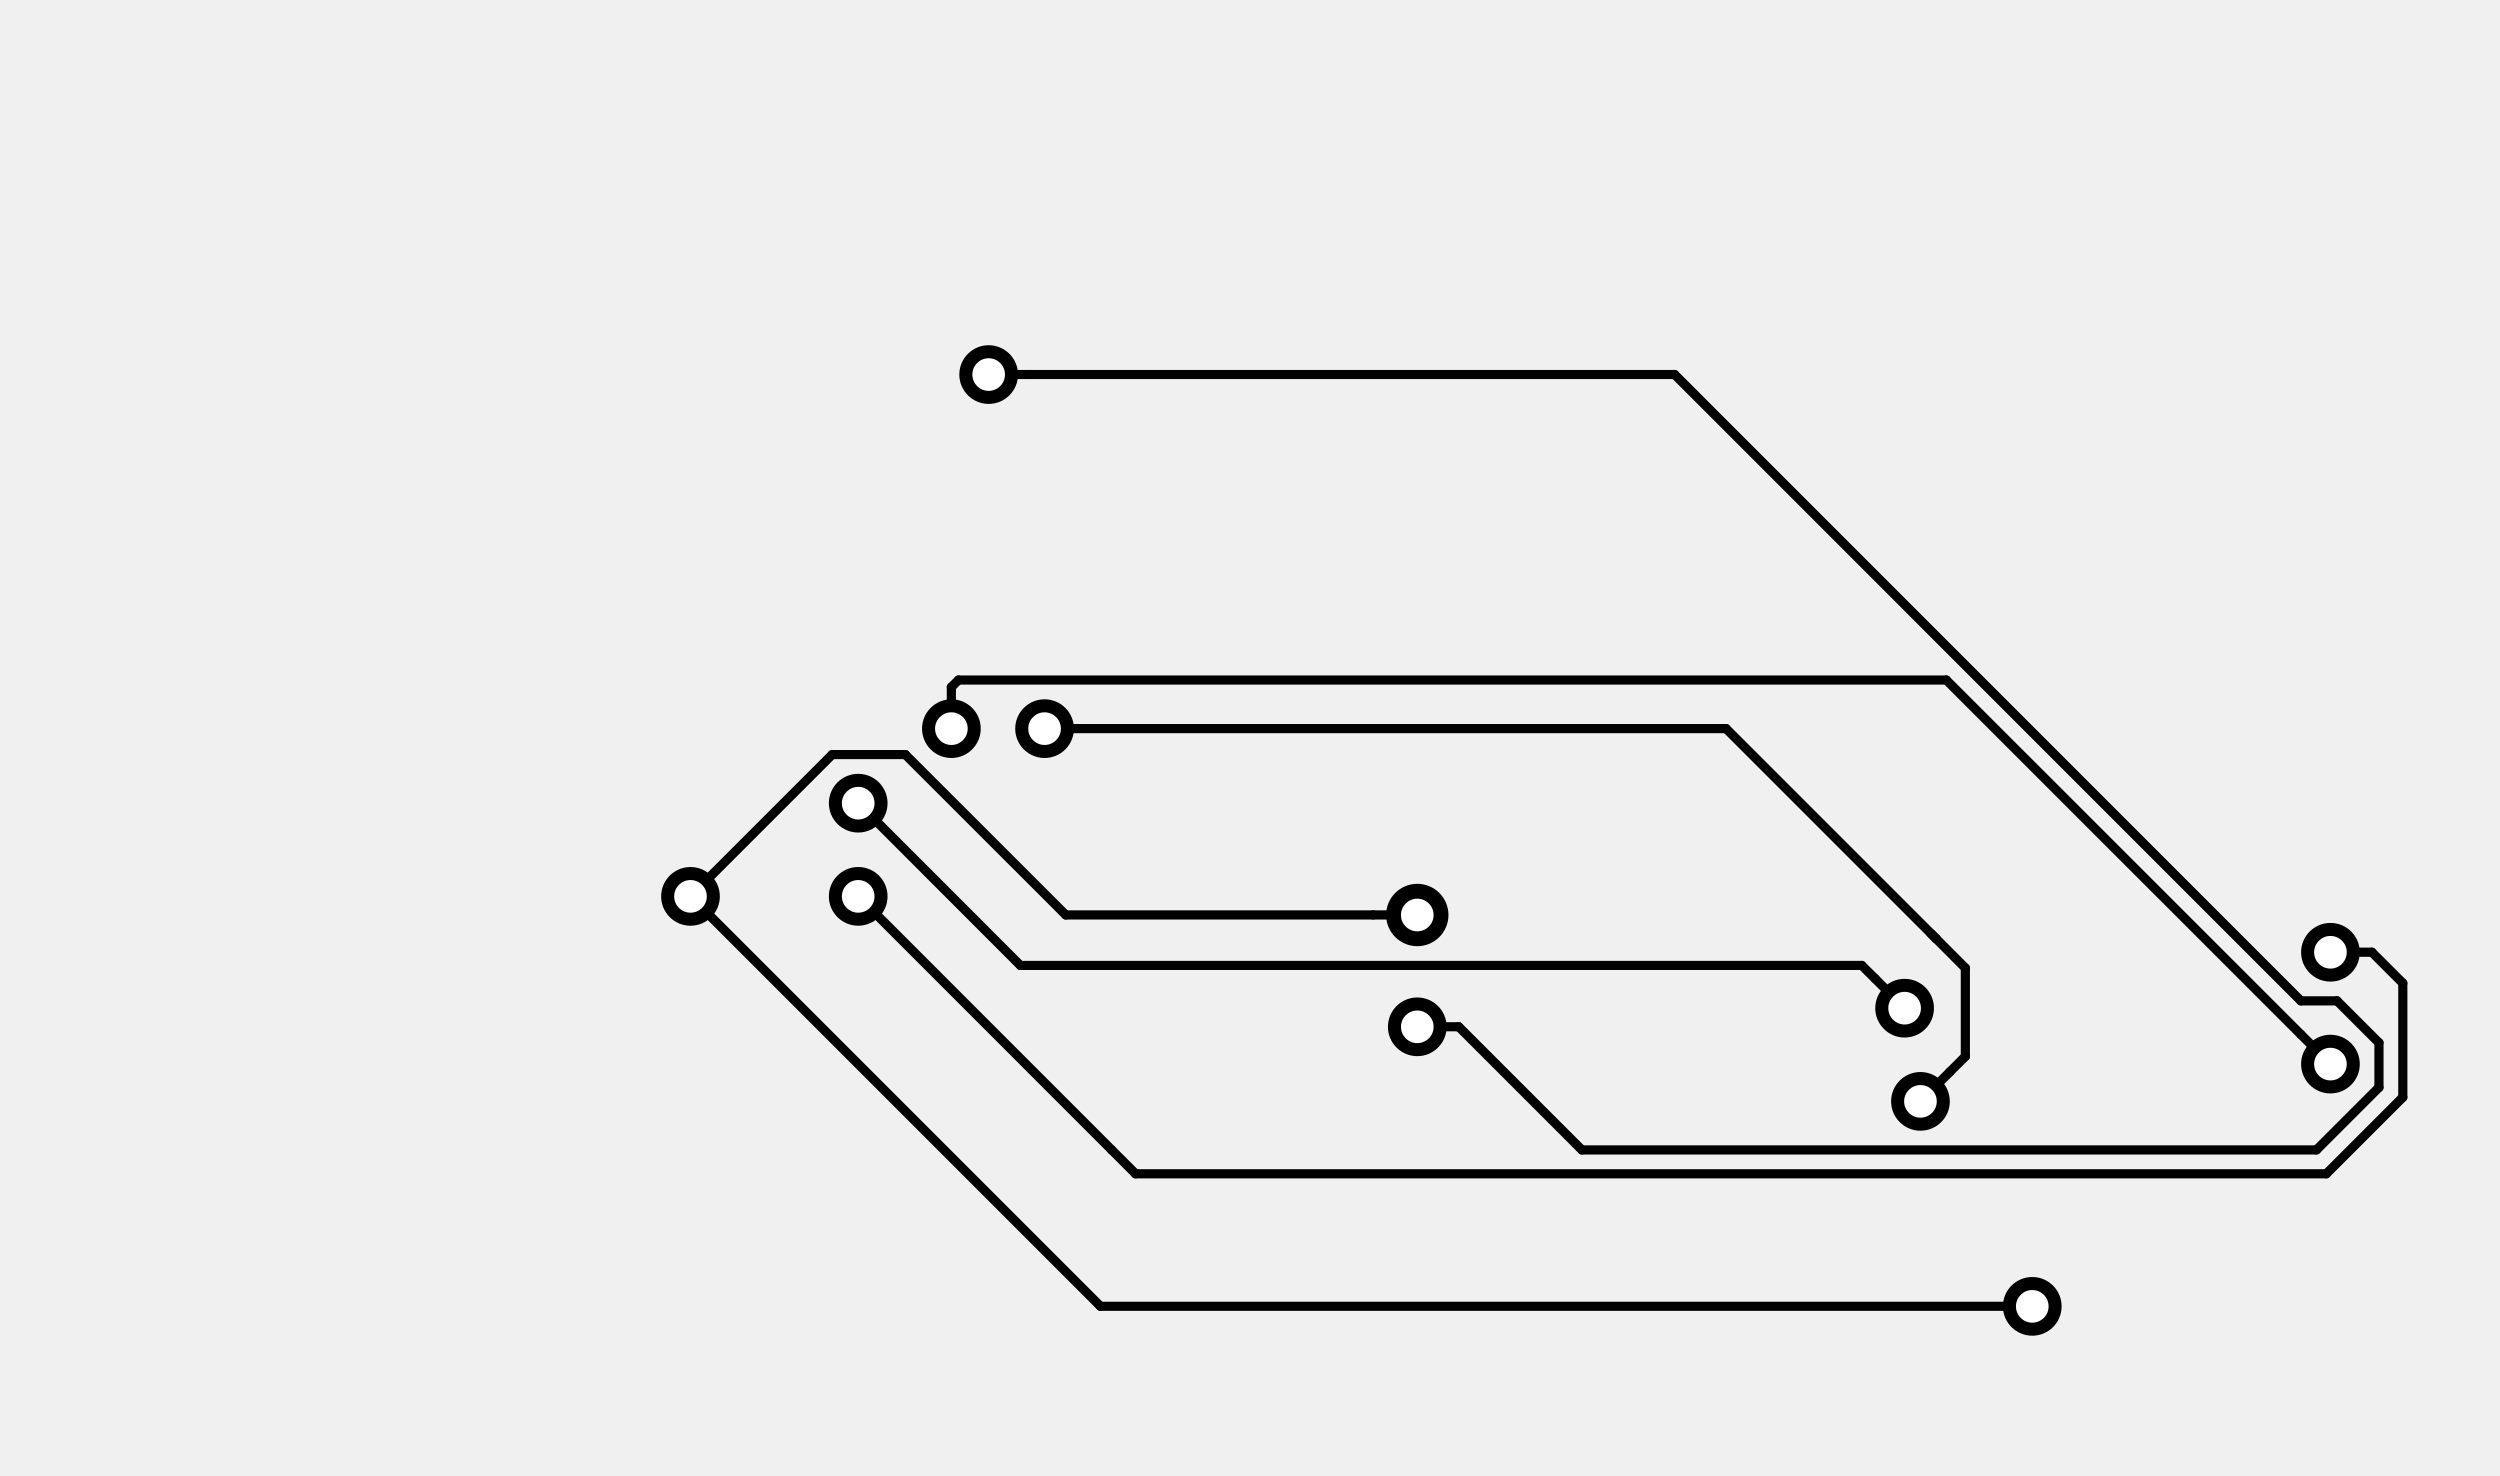
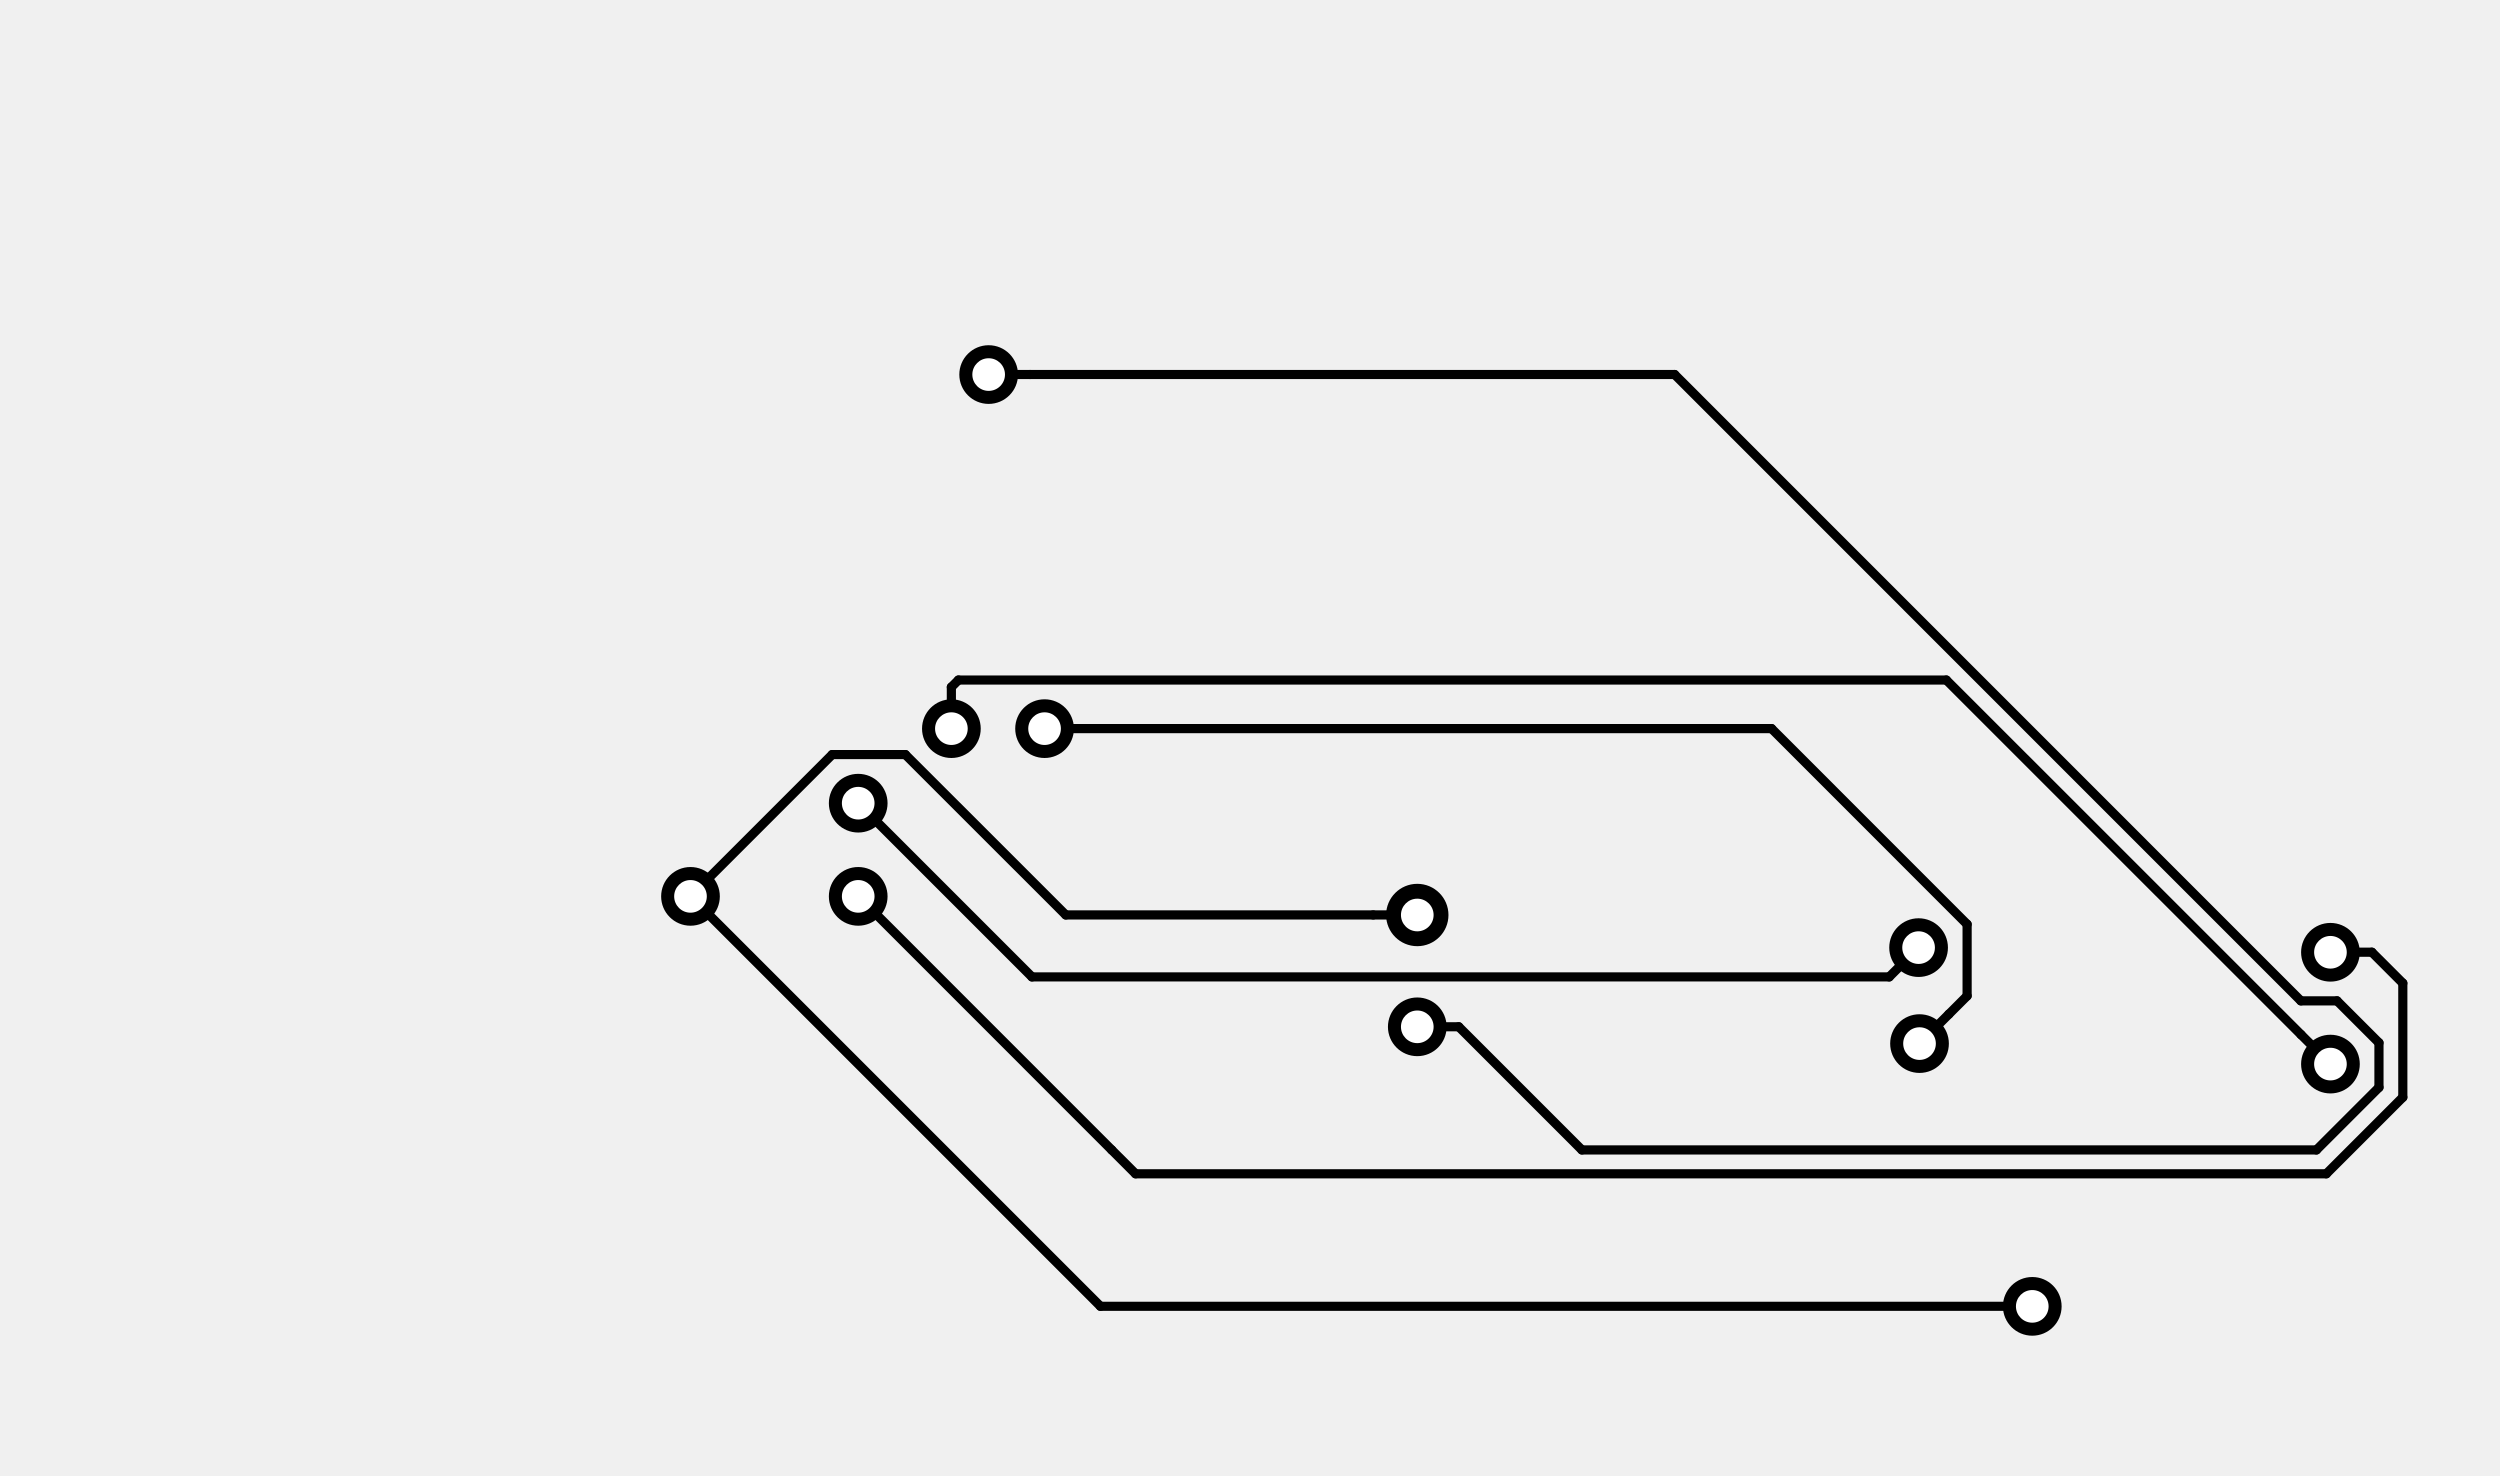
- <svg xmlns="http://www.w3.org/2000/svg" version="1.1" width="6.815cm" height="4.021cm" viewBox="0 0 26830 15830 " id="svg13405">
-   <defs id="defs13661" />
-   <g style="fill:#000000; fill-opacity:1;stroke:#000000; stroke-opacity:1; stroke-linecap:round; stroke-linejoin:round; " transform="translate(0 0) scale(1 1)" id="g13411" />
-   <g style="fill:#000000; fill-opacity:0.0;  stroke:#000000; stroke-width:-0; stroke-opacity:1;  stroke-linecap:round; stroke-linejoin:round;" id="g13413" />
-   <g style="fill:#000000; fill-opacity:1.0;  stroke:#000000; stroke-width:0; stroke-opacity:1;  stroke-linecap:round; stroke-linejoin:round;" id="g13415">
-     <circle cx="25010.3" cy="10219.7" r="314.961" id="circle13417" />
+ <svg xmlns="http://www.w3.org/2000/svg" version="1.1" width="6.815cm" height="4.021cm" viewBox="0 0 26830 15830 " id="svg6438">
+   <defs id="defs6688" />
+   <g style="fill:#000000; fill-opacity:1;stroke:#000000; stroke-opacity:1; stroke-linecap:round; stroke-linejoin:round; " transform="translate(0 0) scale(1 1)" id="g6444" />
+   <g style="fill:#000000; fill-opacity:0.0;  stroke:#000000; stroke-width:-0; stroke-opacity:1;  stroke-linecap:round; stroke-linejoin:round;" id="g6446" />
+   <g style="fill:#000000; fill-opacity:1.0;  stroke:#000000; stroke-width:0; stroke-opacity:1;  stroke-linecap:round; stroke-linejoin:round;" id="g6448">
+     <circle cx="7410.31" cy="9619.69" r="314.961" id="circle6450" />
  </g>
-   <g style="fill:#000000; fill-opacity:1.0;  stroke:#000000; stroke-width:39.37; stroke-opacity:1;  stroke-linecap:round; stroke-linejoin:round;" id="g13419" />
-   <g style="fill:#000000; fill-opacity:1.0;  stroke:#000000; stroke-width:0; stroke-opacity:1;  stroke-linecap:round; stroke-linejoin:round;" id="g13421">
-     <circle cx="9210.31" cy="9619.69" r="314.961" id="circle13423" />
+   <g style="fill:#000000; fill-opacity:1.0;  stroke:#000000; stroke-width:39.37; stroke-opacity:1;  stroke-linecap:round; stroke-linejoin:round;" id="g6452" />
+   <g style="fill:#000000; fill-opacity:1.0;  stroke:#000000; stroke-width:0; stroke-opacity:1;  stroke-linecap:round; stroke-linejoin:round;" id="g6454">
+     <circle cx="15210.3" cy="9819.69" r="334.646" id="circle6456" />
  </g>
-   <g style="fill:#000000; fill-opacity:1.0;  stroke:#000000; stroke-width:39.37; stroke-opacity:1;  stroke-linecap:round; stroke-linejoin:round;" id="g13425" />
-   <g style="fill:#000000; fill-opacity:1.0;  stroke:#000000; stroke-width:0; stroke-opacity:1;  stroke-linecap:round; stroke-linejoin:round;" id="g13427">
-     <circle cx="9210.31" cy="8619.69" r="314.961" id="circle13429" />
+   <g style="fill:#000000; fill-opacity:1.0;  stroke:#000000; stroke-width:39.37; stroke-opacity:1;  stroke-linecap:round; stroke-linejoin:round;" id="g6458" />
+   <g style="fill:#000000; fill-opacity:1.0;  stroke:#000000; stroke-width:0; stroke-opacity:1;  stroke-linecap:round; stroke-linejoin:round;" id="g6460">
+     <circle cx="21810.3" cy="14019.7" r="314.961" id="circle6462" />
  </g>
-   <g style="fill:#000000; fill-opacity:1.0;  stroke:#000000; stroke-width:39.37; stroke-opacity:1;  stroke-linecap:round; stroke-linejoin:round;" id="g13431" />
-   <g style="fill:#000000; fill-opacity:1.0;  stroke:#000000; stroke-width:0; stroke-opacity:1;  stroke-linecap:round; stroke-linejoin:round;" id="g13433">
-     <circle cx="7410.31" cy="9619.69" r="314.961" id="circle13435" />
+   <g style="fill:#000000; fill-opacity:1.0;  stroke:#000000; stroke-width:39.37; stroke-opacity:1;  stroke-linecap:round; stroke-linejoin:round;" id="g6464" />
+   <g style="fill:#000000; fill-opacity:1.0;  stroke:#000000; stroke-width:0; stroke-opacity:1;  stroke-linecap:round; stroke-linejoin:round;" id="g6466">
+     <circle cx="10610.3" cy="4019.69" r="314.961" id="circle6468" />
  </g>
-   <g style="fill:#000000; fill-opacity:1.0;  stroke:#000000; stroke-width:39.37; stroke-opacity:1;  stroke-linecap:round; stroke-linejoin:round;" id="g13437" />
-   <g style="fill:#000000; fill-opacity:1.0;  stroke:#000000; stroke-width:0; stroke-opacity:1;  stroke-linecap:round; stroke-linejoin:round;" id="g13439">
-     <circle cx="15210.3" cy="9819.69" r="334.646" id="circle13441" />
+   <g style="fill:#000000; fill-opacity:1.0;  stroke:#000000; stroke-width:39.37; stroke-opacity:1;  stroke-linecap:round; stroke-linejoin:round;" id="g6470" />
+   <g style="fill:#000000; fill-opacity:1.0;  stroke:#000000; stroke-width:0; stroke-opacity:1;  stroke-linecap:round; stroke-linejoin:round;" id="g6472">
+     <circle cx="15210.3" cy="11019.7" r="314.961" id="circle6474" />
  </g>
-   <g style="fill:#000000; fill-opacity:1.0;  stroke:#000000; stroke-width:39.37; stroke-opacity:1;  stroke-linecap:round; stroke-linejoin:round;" id="g13443" />
-   <g style="fill:#000000; fill-opacity:1.0;  stroke:#000000; stroke-width:0; stroke-opacity:1;  stroke-linecap:round; stroke-linejoin:round;" id="g13445">
-     <circle cx="21810.3" cy="14019.7" r="314.961" id="circle13447" />
+   <g style="fill:#000000; fill-opacity:1.0;  stroke:#000000; stroke-width:39.37; stroke-opacity:1;  stroke-linecap:round; stroke-linejoin:round;" id="g6476" />
+   <g style="fill:#000000; fill-opacity:1.0;  stroke:#000000; stroke-width:0; stroke-opacity:1;  stroke-linecap:round; stroke-linejoin:round;" id="g6478">
+     <circle cx="25010.3" cy="10219.7" r="314.961" id="circle6480" />
  </g>
-   <g style="fill:#000000; fill-opacity:1.0;  stroke:#000000; stroke-width:39.37; stroke-opacity:1;  stroke-linecap:round; stroke-linejoin:round;" id="g13449" />
-   <g style="fill:#000000; fill-opacity:1.0;  stroke:#000000; stroke-width:0; stroke-opacity:1;  stroke-linecap:round; stroke-linejoin:round;" id="g13451">
-     <circle cx="10610.3" cy="4019.69" r="314.961" id="circle13453" />
+   <g style="fill:#000000; fill-opacity:1.0;  stroke:#000000; stroke-width:39.37; stroke-opacity:1;  stroke-linecap:round; stroke-linejoin:round;" id="g6482" />
+   <g style="fill:#000000; fill-opacity:1.0;  stroke:#000000; stroke-width:0; stroke-opacity:1;  stroke-linecap:round; stroke-linejoin:round;" id="g6484">
+     <circle cx="9210.31" cy="9619.69" r="314.961" id="circle6486" />
  </g>
-   <g style="fill:#000000; fill-opacity:1.0;  stroke:#000000; stroke-width:39.37; stroke-opacity:1;  stroke-linecap:round; stroke-linejoin:round;" id="g13455" />
-   <g style="fill:#000000; fill-opacity:1.0;  stroke:#000000; stroke-width:0; stroke-opacity:1;  stroke-linecap:round; stroke-linejoin:round;" id="g13457">
-     <circle cx="15210.3" cy="11019.7" r="314.961" id="circle13459" />
+   <g style="fill:#000000; fill-opacity:1.0;  stroke:#000000; stroke-width:39.37; stroke-opacity:1;  stroke-linecap:round; stroke-linejoin:round;" id="g6488" />
+   <g style="fill:#000000; fill-opacity:1.0;  stroke:#000000; stroke-width:0; stroke-opacity:1;  stroke-linecap:round; stroke-linejoin:round;" id="g6490">
+     <circle cx="9210.31" cy="8619.69" r="314.961" id="circle6492" />
  </g>
-   <g style="fill:#000000; fill-opacity:1.0;  stroke:#000000; stroke-width:39.37; stroke-opacity:1;  stroke-linecap:round; stroke-linejoin:round;" id="g13461" />
-   <g style="fill:#000000; fill-opacity:1.0;  stroke:#000000; stroke-width:0; stroke-opacity:1;  stroke-linecap:round; stroke-linejoin:round;" id="g13463">
-     <circle cx="20440.3" cy="10819.7" r="314.961" id="circle13465" />
+   <g style="fill:#000000; fill-opacity:1.0;  stroke:#000000; stroke-width:39.37; stroke-opacity:1;  stroke-linecap:round; stroke-linejoin:round;" id="g6494" />
+   <g style="fill:#000000; fill-opacity:1.0;  stroke:#000000; stroke-width:0; stroke-opacity:1;  stroke-linecap:round; stroke-linejoin:round;" id="g6496">
+     <circle cx="20590.3" cy="10169.7" r="314.961" id="circle6498" />
  </g>
-   <g style="fill:#000000; fill-opacity:1.0;  stroke:#000000; stroke-width:39.37; stroke-opacity:1;  stroke-linecap:round; stroke-linejoin:round;" id="g13467" />
-   <g style="fill:#000000; fill-opacity:1.0;  stroke:#000000; stroke-width:0; stroke-opacity:1;  stroke-linecap:round; stroke-linejoin:round;" id="g13469">
-     <circle cx="25010.3" cy="11419.7" r="314.961" id="circle13471" />
+   <g style="fill:#000000; fill-opacity:1.0;  stroke:#000000; stroke-width:39.37; stroke-opacity:1;  stroke-linecap:round; stroke-linejoin:round;" id="g6500" />
+   <g style="fill:#000000; fill-opacity:1.0;  stroke:#000000; stroke-width:0; stroke-opacity:1;  stroke-linecap:round; stroke-linejoin:round;" id="g6502">
+     <circle cx="25010.3" cy="11419.7" r="314.961" id="circle6504" />
  </g>
-   <g style="fill:#000000; fill-opacity:1.0;  stroke:#000000; stroke-width:39.37; stroke-opacity:1;  stroke-linecap:round; stroke-linejoin:round;" id="g13473" />
-   <g style="fill:#000000; fill-opacity:1.0;  stroke:#000000; stroke-width:0; stroke-opacity:1;  stroke-linecap:round; stroke-linejoin:round;" id="g13475">
-     <circle cx="10210.3" cy="7819.69" r="314.961" id="circle13477" />
+   <g style="fill:#000000; fill-opacity:1.0;  stroke:#000000; stroke-width:39.37; stroke-opacity:1;  stroke-linecap:round; stroke-linejoin:round;" id="g6506" />
+   <g style="fill:#000000; fill-opacity:1.0;  stroke:#000000; stroke-width:0; stroke-opacity:1;  stroke-linecap:round; stroke-linejoin:round;" id="g6508">
+     <circle cx="10210.3" cy="7819.69" r="314.961" id="circle6510" />
  </g>
-   <g style="fill:#000000; fill-opacity:1.0;  stroke:#000000; stroke-width:39.37; stroke-opacity:1;  stroke-linecap:round; stroke-linejoin:round;" id="g13479" />
-   <g style="fill:#000000; fill-opacity:1.0;  stroke:#000000; stroke-width:0; stroke-opacity:1;  stroke-linecap:round; stroke-linejoin:round;" id="g13481">
-     <circle cx="20610.3" cy="11819.7" r="314.961" id="circle13483" />
+   <g style="fill:#000000; fill-opacity:1.0;  stroke:#000000; stroke-width:39.37; stroke-opacity:1;  stroke-linecap:round; stroke-linejoin:round;" id="g6512" />
+   <g style="fill:#000000; fill-opacity:1.0;  stroke:#000000; stroke-width:0; stroke-opacity:1;  stroke-linecap:round; stroke-linejoin:round;" id="g6514">
+     <circle cx="20600.3" cy="11199.7" r="314.961" id="circle6516" />
  </g>
-   <g style="fill:#000000; fill-opacity:1.0;  stroke:#000000; stroke-width:39.37; stroke-opacity:1;  stroke-linecap:round; stroke-linejoin:round;" id="g13485" />
-   <g style="fill:#000000; fill-opacity:1.0;  stroke:#000000; stroke-width:0; stroke-opacity:1;  stroke-linecap:round; stroke-linejoin:round;" id="g13487">
-     <circle cx="11210.3" cy="7819.69" r="314.961" id="circle13489" />
+   <g style="fill:#000000; fill-opacity:1.0;  stroke:#000000; stroke-width:39.37; stroke-opacity:1;  stroke-linecap:round; stroke-linejoin:round;" id="g6518" />
+   <g style="fill:#000000; fill-opacity:1.0;  stroke:#000000; stroke-width:0; stroke-opacity:1;  stroke-linecap:round; stroke-linejoin:round;" id="g6520">
+     <circle cx="11210.3" cy="7819.69" r="314.961" id="circle6522" />
  </g>
-   <g style="fill:#000000; fill-opacity:1.0;  stroke:#000000; stroke-width:39.37; stroke-opacity:1;  stroke-linecap:round; stroke-linejoin:round;" id="g13491" />
-   <g style="fill:#000000; fill-opacity:1.0;  stroke:#000000; stroke-width:98.425; stroke-opacity:1;  stroke-linecap:round; stroke-linejoin:round;" id="g13493" />
-   <g style="fill:#000000; fill-opacity:0.0;  stroke:#000000; stroke-width:98.425; stroke-opacity:1;  stroke-linecap:round; stroke-linejoin:round;" id="g13495">
-     <path d="M11810 14019 L21810 14019 " id="path13497" />
-     <path d="M7410 9619 L11810 14019 " id="path13499" />
-     <path d="M14737 9819 L15210 9819 " id="path13501" />
-     <path d="M11438 9819 L14737 9819 " id="path13503" />
-     <path d="M9716 8098 L11438 9819 " id="path13505" />
-     <path d="M8931 8098 L9716 8098 " id="path13507" />
-     <path d="M7410 9619 L8931 8098 " id="path13509" />
-     <path d="M11055 4019 L10610 4019 " id="path13511" />
-     <path d="M17972 4019 L11055 4019 " id="path13513" />
-     <path d="M24693 10741 L17972 4019 " id="path13515" />
-     <path d="M25081 10741 L24693 10741 " id="path13517" />
-     <path d="M25531 11191 L25081 10741 " id="path13519" />
-     <path d="M25531 11670 L25531 11191 " id="path13521" />
-     <path d="M24860 12341 L25531 11670 " id="path13523" />
-     <path d="M15655 11019 L16977 12341 " id="path13525" />
-     <path d="M16977 12341 L24860 12341 " id="path13527" />
-     <path d="M15210 11019 L15655 11019 " id="path13529" />
-     <path d="M9210 9619 L11931 12341 " id="path13531" />
-     <path d="M12187 12597 L11931 12341 " id="path13533" />
-     <path d="M24966 12597 L12187 12597 " id="path13535" />
-     <path d="M25787 11776 L24966 12597 " id="path13537" />
-     <path d="M25787 10551 L25787 11776 " id="path13539" />
-     <path d="M25455 10219 L25787 10551 " id="path13541" />
-     <path d="M25010 10219 L25455 10219 " id="path13543" />
-     <path d="M20125 10504 L20440 10819 " id="path13545" />
-     <path d="M19981 10361 L20125 10504 " id="path13547" />
-     <path d="M10951 10361 L19981 10361 " id="path13549" />
-     <path d="M9210 8619 L10951 10361 " id="path13551" />
-     <path d="M24695 11104 L25010 11419 " id="path13553" />
-     <path d="M20888 7298 L24695 11104 " id="path13555" />
-     <path d="M10210 7374 L10286 7298 " id="path13557" />
-     <path d="M10286 7298 L20888 7298 " id="path13559" />
-     <path d="M10210 7819 L10210 7374 " id="path13561" />
-     <path d="M21092 11337 L20925 11504 " id="path13563" />
-     <path d="M20925 11504 L20610 11819 " id="path13565" />
-     <path d="M21092 10388 L21092 11337 " id="path13567" />
-     <path d="M20780 10075 L21092 10388 " id="path13569" />
-     <path d="M18524 7819 L20780 10075 " id="path13571" />
-     <path d="M11210 7819 L18524 7819 " id="path13573" />
-     <path d="M20724 10019 L20780 10075 " id="path13575" />
+   <g style="fill:#000000; fill-opacity:1.0;  stroke:#000000; stroke-width:39.37; stroke-opacity:1;  stroke-linecap:round; stroke-linejoin:round;" id="g6524" />
+   <g style="fill:#000000; fill-opacity:1.0;  stroke:#000000; stroke-width:98.425; stroke-opacity:1;  stroke-linecap:round; stroke-linejoin:round;" id="g6526" />
+   <g style="fill:#000000; fill-opacity:0.0;  stroke:#000000; stroke-width:98.425; stroke-opacity:1;  stroke-linecap:round; stroke-linejoin:round;" id="g6528">
+     <path d="M11810 14019 L21810 14019 " id="path6530" />
+     <path d="M7410 9619 L11810 14019 " id="path6532" />
+     <path d="M14737 9819 L15210 9819 " id="path6534" />
+     <path d="M11438 9819 L14737 9819 " id="path6536" />
+     <path d="M9716 8098 L11438 9819 " id="path6538" />
+     <path d="M8931 8098 L9716 8098 " id="path6540" />
+     <path d="M7410 9619 L8931 8098 " id="path6542" />
+     <path d="M11055 4019 L10610 4019 " id="path6544" />
+     <path d="M17972 4019 L11055 4019 " id="path6546" />
+     <path d="M24693 10741 L17972 4019 " id="path6548" />
+     <path d="M25081 10741 L24693 10741 " id="path6550" />
+     <path d="M25531 11191 L25081 10741 " id="path6552" />
+     <path d="M25531 11670 L25531 11191 " id="path6554" />
+     <path d="M24860 12341 L25531 11670 " id="path6556" />
+     <path d="M15655 11019 L16977 12341 " id="path6558" />
+     <path d="M16977 12341 L24860 12341 " id="path6560" />
+     <path d="M15210 11019 L15655 11019 " id="path6562" />
+     <path d="M9210 9619 L11931 12341 " id="path6564" />
+     <path d="M12187 12597 L11931 12341 " id="path6566" />
+     <path d="M24966 12597 L12187 12597 " id="path6568" />
+     <path d="M25787 11776 L24966 12597 " id="path6570" />
+     <path d="M25787 10551 L25787 11776 " id="path6572" />
+     <path d="M25455 10219 L25787 10551 " id="path6574" />
+     <path d="M25010 10219 L25455 10219 " id="path6576" />
+     <path d="M20275 10484 L20590 10169 " id="path6578" />
+     <path d="M11075 10484 L20275 10484 " id="path6580" />
+     <path d="M9210 8619 L11075 10484 " id="path6582" />
+     <path d="M24695 11104 L25010 11419 " id="path6584" />
+     <path d="M20888 7298 L24695 11104 " id="path6586" />
+     <path d="M10210 7374 L10286 7298 " id="path6588" />
+     <path d="M10286 7298 L20888 7298 " id="path6590" />
+     <path d="M10210 7819 L10210 7374 " id="path6592" />
+     <path d="M21111 10688 L20915 10884 " id="path6594" />
+     <path d="M19012 7819 L21111 9919 " id="path6596" />
+     <path d="M20915 10884 L20600 11199 " id="path6598" />
+     <path d="M21111 9919 L21111 10688 " id="path6600" />
+     <path d="M11210 7819 L19012 7819 " id="path6602" />
  </g>
-   <g style="fill:#FFFFFF; fill-opacity:0.0;  stroke:#FFFFFF; stroke-width:98.425; stroke-opacity:1;  stroke-linecap:round; stroke-linejoin:round;" id="g13577" />
-   <g style="fill:#FFFFFF; fill-opacity:1.0;  stroke:#FFFFFF; stroke-width:0; stroke-opacity:1;  stroke-linecap:round; stroke-linejoin:round;" id="g13579">
-     <circle cx="25010.3" cy="10219.7" r="175.197" id="circle13581" />
+   <g style="fill:#FFFFFF; fill-opacity:0.0;  stroke:#FFFFFF; stroke-width:98.425; stroke-opacity:1;  stroke-linecap:round; stroke-linejoin:round;" id="g6604" />
+   <g style="fill:#FFFFFF; fill-opacity:1.0;  stroke:#FFFFFF; stroke-width:0; stroke-opacity:1;  stroke-linecap:round; stroke-linejoin:round;" id="g6606">
+     <circle cx="7410.31" cy="9619.69" r="175.197" id="circle6608" />
  </g>
-   <g style="fill:#FFFFFF; fill-opacity:1.0;  stroke:#FFFFFF; stroke-width:39.37; stroke-opacity:1;  stroke-linecap:round; stroke-linejoin:round;" id="g13583" />
-   <g style="fill:#FFFFFF; fill-opacity:1.0;  stroke:#FFFFFF; stroke-width:0; stroke-opacity:1;  stroke-linecap:round; stroke-linejoin:round;" id="g13585">
-     <circle cx="9210.31" cy="9619.69" r="175.197" id="circle13587" />
+   <g style="fill:#FFFFFF; fill-opacity:1.0;  stroke:#FFFFFF; stroke-width:39.37; stroke-opacity:1;  stroke-linecap:round; stroke-linejoin:round;" id="g6610" />
+   <g style="fill:#FFFFFF; fill-opacity:1.0;  stroke:#FFFFFF; stroke-width:0; stroke-opacity:1;  stroke-linecap:round; stroke-linejoin:round;" id="g6612">
+     <circle cx="15210.3" cy="9819.69" r="175.197" id="circle6614" />
  </g>
-   <g style="fill:#FFFFFF; fill-opacity:1.0;  stroke:#FFFFFF; stroke-width:39.37; stroke-opacity:1;  stroke-linecap:round; stroke-linejoin:round;" id="g13589" />
-   <g style="fill:#FFFFFF; fill-opacity:1.0;  stroke:#FFFFFF; stroke-width:0; stroke-opacity:1;  stroke-linecap:round; stroke-linejoin:round;" id="g13591">
-     <circle cx="9210.31" cy="8619.69" r="175.197" id="circle13593" />
+   <g style="fill:#FFFFFF; fill-opacity:1.0;  stroke:#FFFFFF; stroke-width:39.37; stroke-opacity:1;  stroke-linecap:round; stroke-linejoin:round;" id="g6616" />
+   <g style="fill:#FFFFFF; fill-opacity:1.0;  stroke:#FFFFFF; stroke-width:0; stroke-opacity:1;  stroke-linecap:round; stroke-linejoin:round;" id="g6618">
+     <circle cx="21810.3" cy="14019.7" r="175.197" id="circle6620" />
  </g>
-   <g style="fill:#FFFFFF; fill-opacity:1.0;  stroke:#FFFFFF; stroke-width:39.37; stroke-opacity:1;  stroke-linecap:round; stroke-linejoin:round;" id="g13595" />
-   <g style="fill:#FFFFFF; fill-opacity:1.0;  stroke:#FFFFFF; stroke-width:0; stroke-opacity:1;  stroke-linecap:round; stroke-linejoin:round;" id="g13597">
-     <circle cx="7410.31" cy="9619.69" r="175.197" id="circle13599" />
+   <g style="fill:#FFFFFF; fill-opacity:1.0;  stroke:#FFFFFF; stroke-width:39.37; stroke-opacity:1;  stroke-linecap:round; stroke-linejoin:round;" id="g6622" />
+   <g style="fill:#FFFFFF; fill-opacity:1.0;  stroke:#FFFFFF; stroke-width:0; stroke-opacity:1;  stroke-linecap:round; stroke-linejoin:round;" id="g6624">
+     <circle cx="10610.3" cy="4019.69" r="175.197" id="circle6626" />
  </g>
-   <g style="fill:#FFFFFF; fill-opacity:1.0;  stroke:#FFFFFF; stroke-width:39.37; stroke-opacity:1;  stroke-linecap:round; stroke-linejoin:round;" id="g13601" />
-   <g style="fill:#FFFFFF; fill-opacity:1.0;  stroke:#FFFFFF; stroke-width:0; stroke-opacity:1;  stroke-linecap:round; stroke-linejoin:round;" id="g13603">
-     <circle cx="15210.3" cy="9819.69" r="175.197" id="circle13605" />
+   <g style="fill:#FFFFFF; fill-opacity:1.0;  stroke:#FFFFFF; stroke-width:39.37; stroke-opacity:1;  stroke-linecap:round; stroke-linejoin:round;" id="g6628" />
+   <g style="fill:#FFFFFF; fill-opacity:1.0;  stroke:#FFFFFF; stroke-width:0; stroke-opacity:1;  stroke-linecap:round; stroke-linejoin:round;" id="g6630">
+     <circle cx="15210.3" cy="11019.7" r="175.197" id="circle6632" />
  </g>
-   <g style="fill:#FFFFFF; fill-opacity:1.0;  stroke:#FFFFFF; stroke-width:39.37; stroke-opacity:1;  stroke-linecap:round; stroke-linejoin:round;" id="g13607" />
-   <g style="fill:#FFFFFF; fill-opacity:1.0;  stroke:#FFFFFF; stroke-width:0; stroke-opacity:1;  stroke-linecap:round; stroke-linejoin:round;" id="g13609">
-     <circle cx="21810.3" cy="14019.7" r="175.197" id="circle13611" />
+   <g style="fill:#FFFFFF; fill-opacity:1.0;  stroke:#FFFFFF; stroke-width:39.37; stroke-opacity:1;  stroke-linecap:round; stroke-linejoin:round;" id="g6634" />
+   <g style="fill:#FFFFFF; fill-opacity:1.0;  stroke:#FFFFFF; stroke-width:0; stroke-opacity:1;  stroke-linecap:round; stroke-linejoin:round;" id="g6636">
+     <circle cx="25010.3" cy="10219.7" r="175.197" id="circle6638" />
  </g>
-   <g style="fill:#FFFFFF; fill-opacity:1.0;  stroke:#FFFFFF; stroke-width:39.37; stroke-opacity:1;  stroke-linecap:round; stroke-linejoin:round;" id="g13613" />
-   <g style="fill:#FFFFFF; fill-opacity:1.0;  stroke:#FFFFFF; stroke-width:0; stroke-opacity:1;  stroke-linecap:round; stroke-linejoin:round;" id="g13615">
-     <circle cx="10610.3" cy="4019.69" r="175.197" id="circle13617" />
+   <g style="fill:#FFFFFF; fill-opacity:1.0;  stroke:#FFFFFF; stroke-width:39.37; stroke-opacity:1;  stroke-linecap:round; stroke-linejoin:round;" id="g6640" />
+   <g style="fill:#FFFFFF; fill-opacity:1.0;  stroke:#FFFFFF; stroke-width:0; stroke-opacity:1;  stroke-linecap:round; stroke-linejoin:round;" id="g6642">
+     <circle cx="9210.31" cy="9619.69" r="175.197" id="circle6644" />
  </g>
-   <g style="fill:#FFFFFF; fill-opacity:1.0;  stroke:#FFFFFF; stroke-width:39.37; stroke-opacity:1;  stroke-linecap:round; stroke-linejoin:round;" id="g13619" />
-   <g style="fill:#FFFFFF; fill-opacity:1.0;  stroke:#FFFFFF; stroke-width:0; stroke-opacity:1;  stroke-linecap:round; stroke-linejoin:round;" id="g13621">
-     <circle cx="15210.3" cy="11019.7" r="175.197" id="circle13623" />
+   <g style="fill:#FFFFFF; fill-opacity:1.0;  stroke:#FFFFFF; stroke-width:39.37; stroke-opacity:1;  stroke-linecap:round; stroke-linejoin:round;" id="g6646" />
+   <g style="fill:#FFFFFF; fill-opacity:1.0;  stroke:#FFFFFF; stroke-width:0; stroke-opacity:1;  stroke-linecap:round; stroke-linejoin:round;" id="g6648">
+     <circle cx="9210.31" cy="8619.69" r="175.197" id="circle6650" />
  </g>
-   <g style="fill:#FFFFFF; fill-opacity:1.0;  stroke:#FFFFFF; stroke-width:39.37; stroke-opacity:1;  stroke-linecap:round; stroke-linejoin:round;" id="g13625" />
-   <g style="fill:#FFFFFF; fill-opacity:1.0;  stroke:#FFFFFF; stroke-width:0; stroke-opacity:1;  stroke-linecap:round; stroke-linejoin:round;" id="g13627">
-     <circle cx="20440.3" cy="10819.7" r="175.197" id="circle13629" />
+   <g style="fill:#FFFFFF; fill-opacity:1.0;  stroke:#FFFFFF; stroke-width:39.37; stroke-opacity:1;  stroke-linecap:round; stroke-linejoin:round;" id="g6652" />
+   <g style="fill:#FFFFFF; fill-opacity:1.0;  stroke:#FFFFFF; stroke-width:0; stroke-opacity:1;  stroke-linecap:round; stroke-linejoin:round;" id="g6654">
+     <circle cx="20590.3" cy="10169.7" r="175.197" id="circle6656" />
  </g>
-   <g style="fill:#FFFFFF; fill-opacity:1.0;  stroke:#FFFFFF; stroke-width:39.37; stroke-opacity:1;  stroke-linecap:round; stroke-linejoin:round;" id="g13631" />
-   <g style="fill:#FFFFFF; fill-opacity:1.0;  stroke:#FFFFFF; stroke-width:0; stroke-opacity:1;  stroke-linecap:round; stroke-linejoin:round;" id="g13633">
-     <circle cx="25010.3" cy="11419.7" r="175.197" id="circle13635" />
+   <g style="fill:#FFFFFF; fill-opacity:1.0;  stroke:#FFFFFF; stroke-width:39.37; stroke-opacity:1;  stroke-linecap:round; stroke-linejoin:round;" id="g6658" />
+   <g style="fill:#FFFFFF; fill-opacity:1.0;  stroke:#FFFFFF; stroke-width:0; stroke-opacity:1;  stroke-linecap:round; stroke-linejoin:round;" id="g6660">
+     <circle cx="25010.3" cy="11419.7" r="175.197" id="circle6662" />
  </g>
-   <g style="fill:#FFFFFF; fill-opacity:1.0;  stroke:#FFFFFF; stroke-width:39.37; stroke-opacity:1;  stroke-linecap:round; stroke-linejoin:round;" id="g13637" />
-   <g style="fill:#FFFFFF; fill-opacity:1.0;  stroke:#FFFFFF; stroke-width:0; stroke-opacity:1;  stroke-linecap:round; stroke-linejoin:round;" id="g13639">
-     <circle cx="10210.3" cy="7819.69" r="175.197" id="circle13641" />
+   <g style="fill:#FFFFFF; fill-opacity:1.0;  stroke:#FFFFFF; stroke-width:39.37; stroke-opacity:1;  stroke-linecap:round; stroke-linejoin:round;" id="g6664" />
+   <g style="fill:#FFFFFF; fill-opacity:1.0;  stroke:#FFFFFF; stroke-width:0; stroke-opacity:1;  stroke-linecap:round; stroke-linejoin:round;" id="g6666">
+     <circle cx="10210.3" cy="7819.69" r="175.197" id="circle6668" />
  </g>
-   <g style="fill:#FFFFFF; fill-opacity:1.0;  stroke:#FFFFFF; stroke-width:39.37; stroke-opacity:1;  stroke-linecap:round; stroke-linejoin:round;" id="g13643" />
-   <g style="fill:#FFFFFF; fill-opacity:1.0;  stroke:#FFFFFF; stroke-width:0; stroke-opacity:1;  stroke-linecap:round; stroke-linejoin:round;" id="g13645">
-     <circle cx="20610.3" cy="11819.7" r="175.197" id="circle13647" />
+   <g style="fill:#FFFFFF; fill-opacity:1.0;  stroke:#FFFFFF; stroke-width:39.37; stroke-opacity:1;  stroke-linecap:round; stroke-linejoin:round;" id="g6670" />
+   <g style="fill:#FFFFFF; fill-opacity:1.0;  stroke:#FFFFFF; stroke-width:0; stroke-opacity:1;  stroke-linecap:round; stroke-linejoin:round;" id="g6672">
+     <circle cx="20600.3" cy="11199.7" r="175.197" id="circle6674" />
  </g>
-   <g style="fill:#FFFFFF; fill-opacity:1.0;  stroke:#FFFFFF; stroke-width:39.37; stroke-opacity:1;  stroke-linecap:round; stroke-linejoin:round;" id="g13649" />
-   <g style="fill:#FFFFFF; fill-opacity:1.0;  stroke:#FFFFFF; stroke-width:0; stroke-opacity:1;  stroke-linecap:round; stroke-linejoin:round;" id="g13651">
-     <circle cx="11210.3" cy="7819.69" r="175.197" id="circle13653" />
+   <g style="fill:#FFFFFF; fill-opacity:1.0;  stroke:#FFFFFF; stroke-width:39.37; stroke-opacity:1;  stroke-linecap:round; stroke-linejoin:round;" id="g6676" />
+   <g style="fill:#FFFFFF; fill-opacity:1.0;  stroke:#FFFFFF; stroke-width:0; stroke-opacity:1;  stroke-linecap:round; stroke-linejoin:round;" id="g6678">
+     <circle cx="11210.3" cy="7819.69" r="175.197" id="circle6680" />
  </g>
-   <g style="fill:#FFFFFF; fill-opacity:1.0;  stroke:#FFFFFF; stroke-width:39.37; stroke-opacity:1;  stroke-linecap:round; stroke-linejoin:round;" id="g13655" />
-   <g style="fill:#000000; fill-opacity:1.0;  stroke:#000000; stroke-width:39.37; stroke-opacity:1;  stroke-linecap:round; stroke-linejoin:round;" id="g13657" />
+   <g style="fill:#FFFFFF; fill-opacity:1.0;  stroke:#FFFFFF; stroke-width:39.37; stroke-opacity:1;  stroke-linecap:round; stroke-linejoin:round;" id="g6682" />
+   <g style="fill:#000000; fill-opacity:1.0;  stroke:#000000; stroke-width:39.37; stroke-opacity:1;  stroke-linecap:round; stroke-linejoin:round;" id="g6684" />
</svg>
